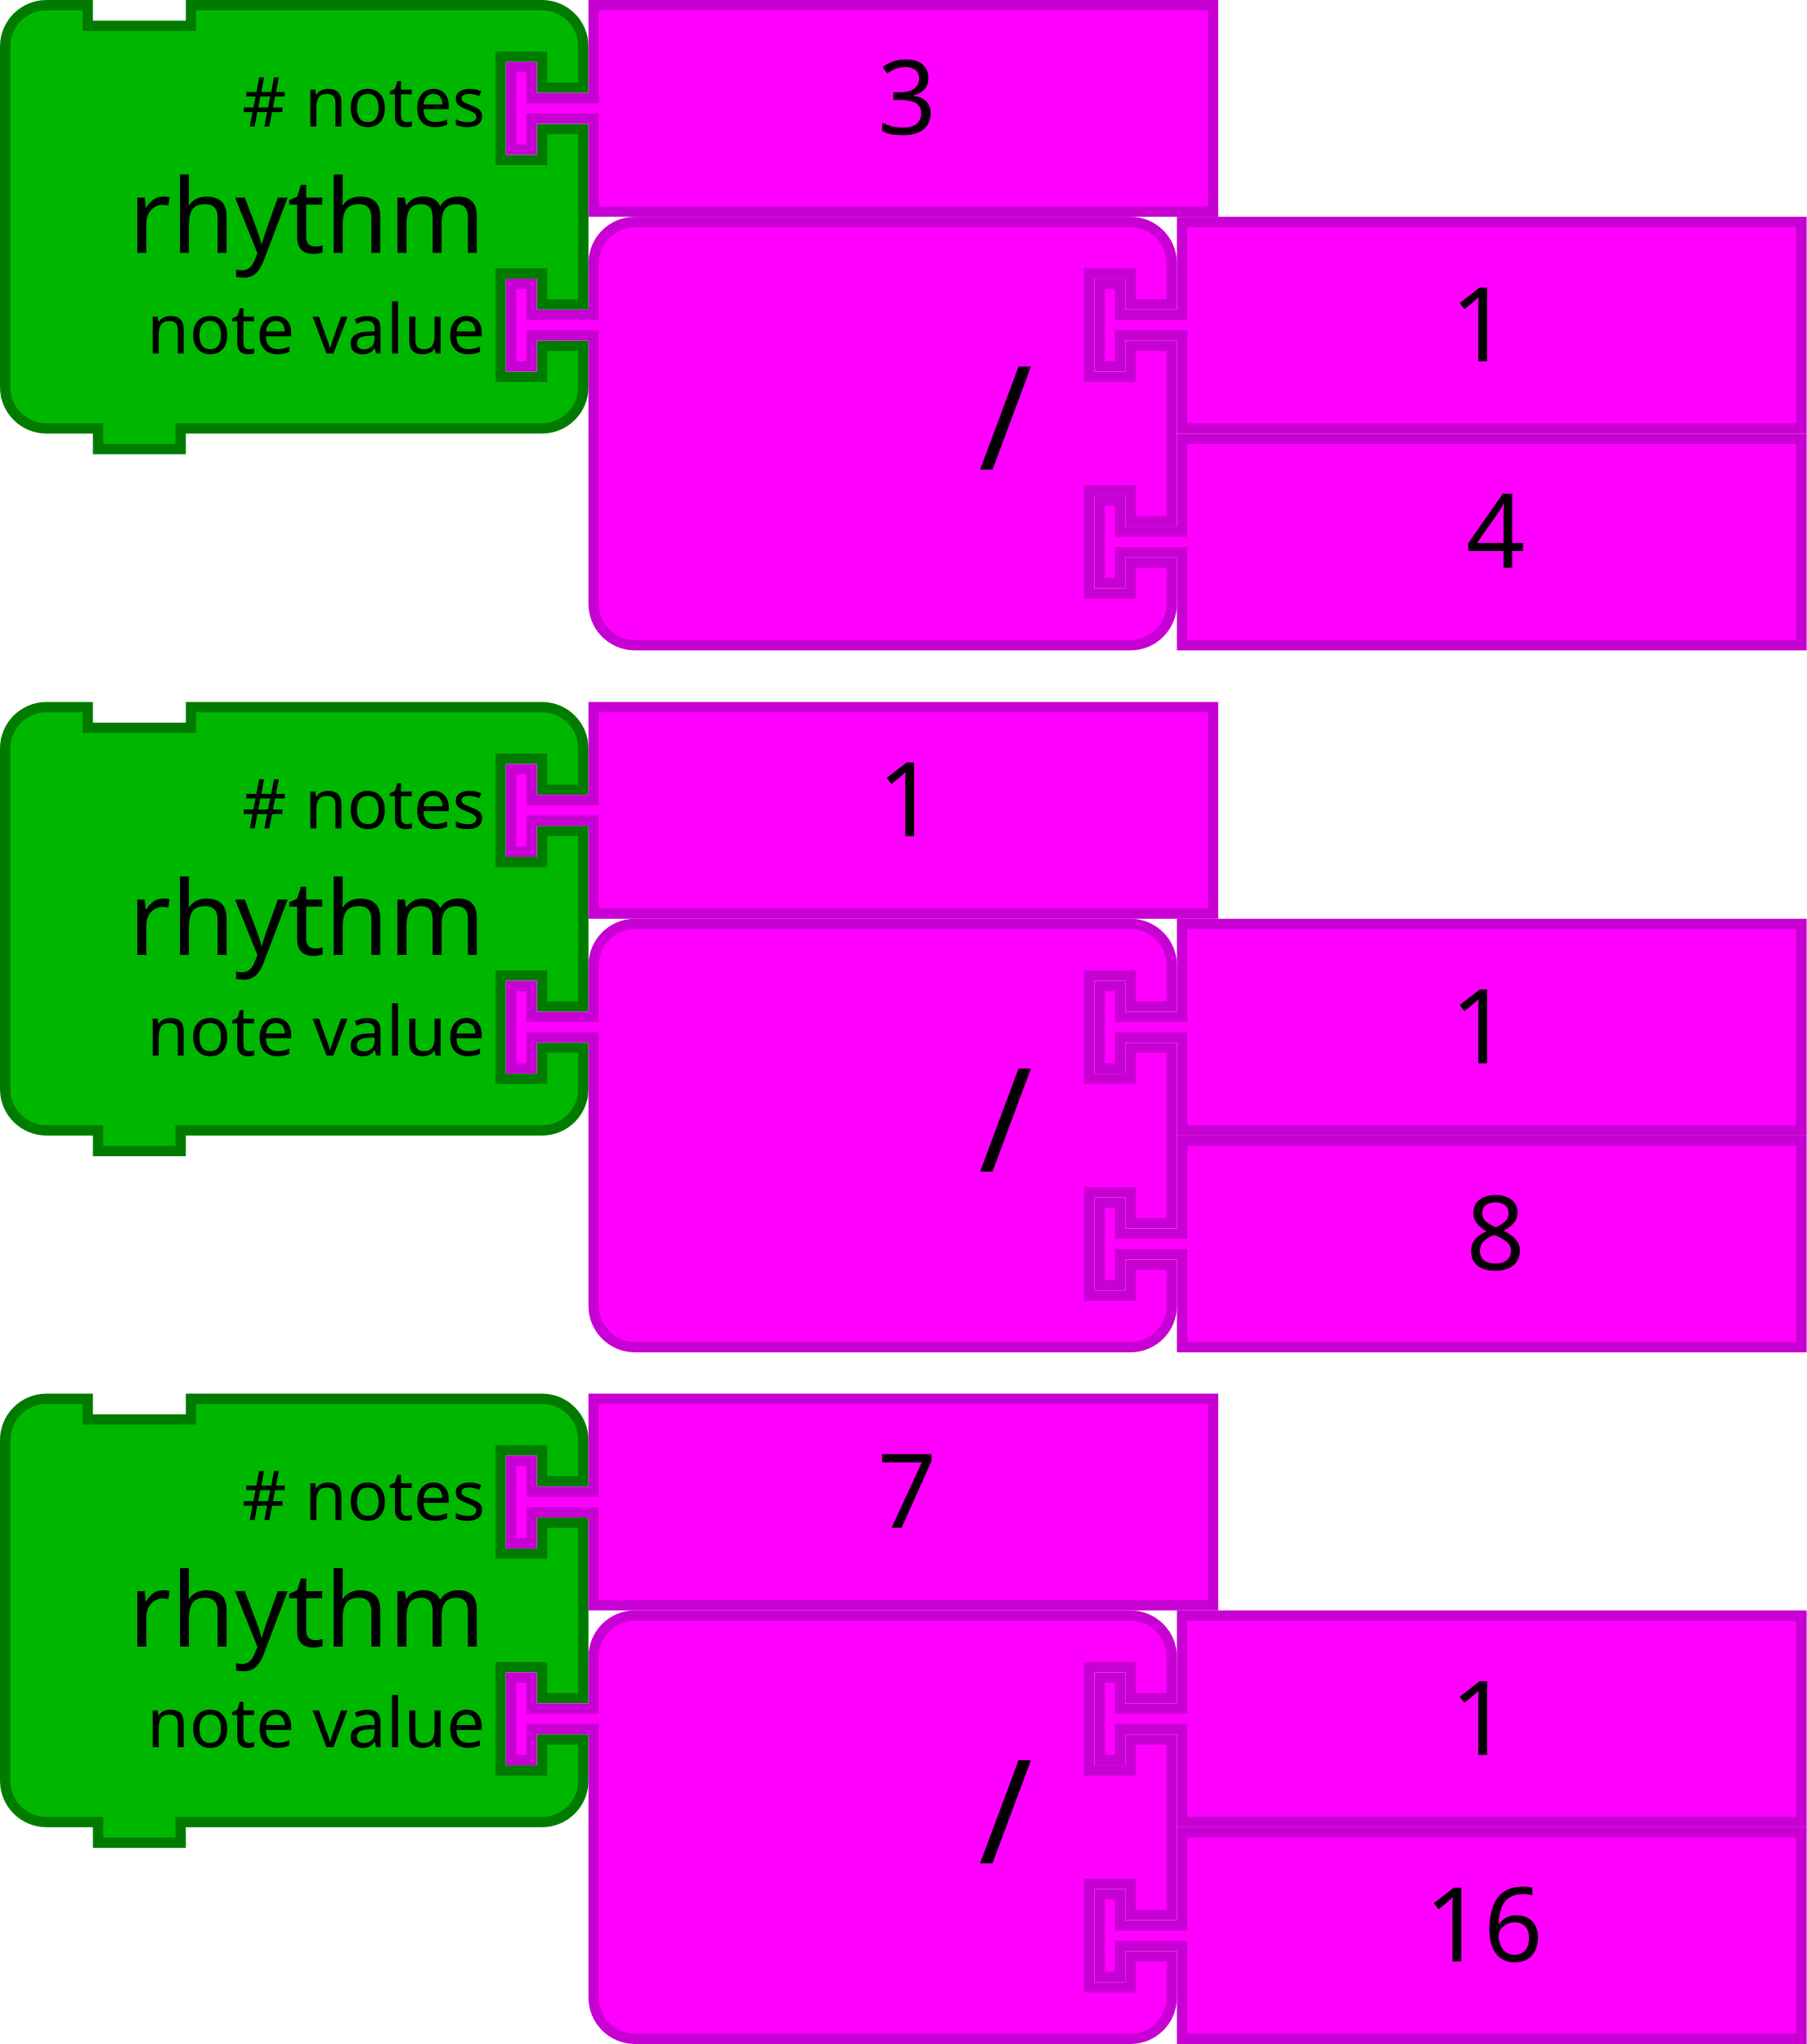
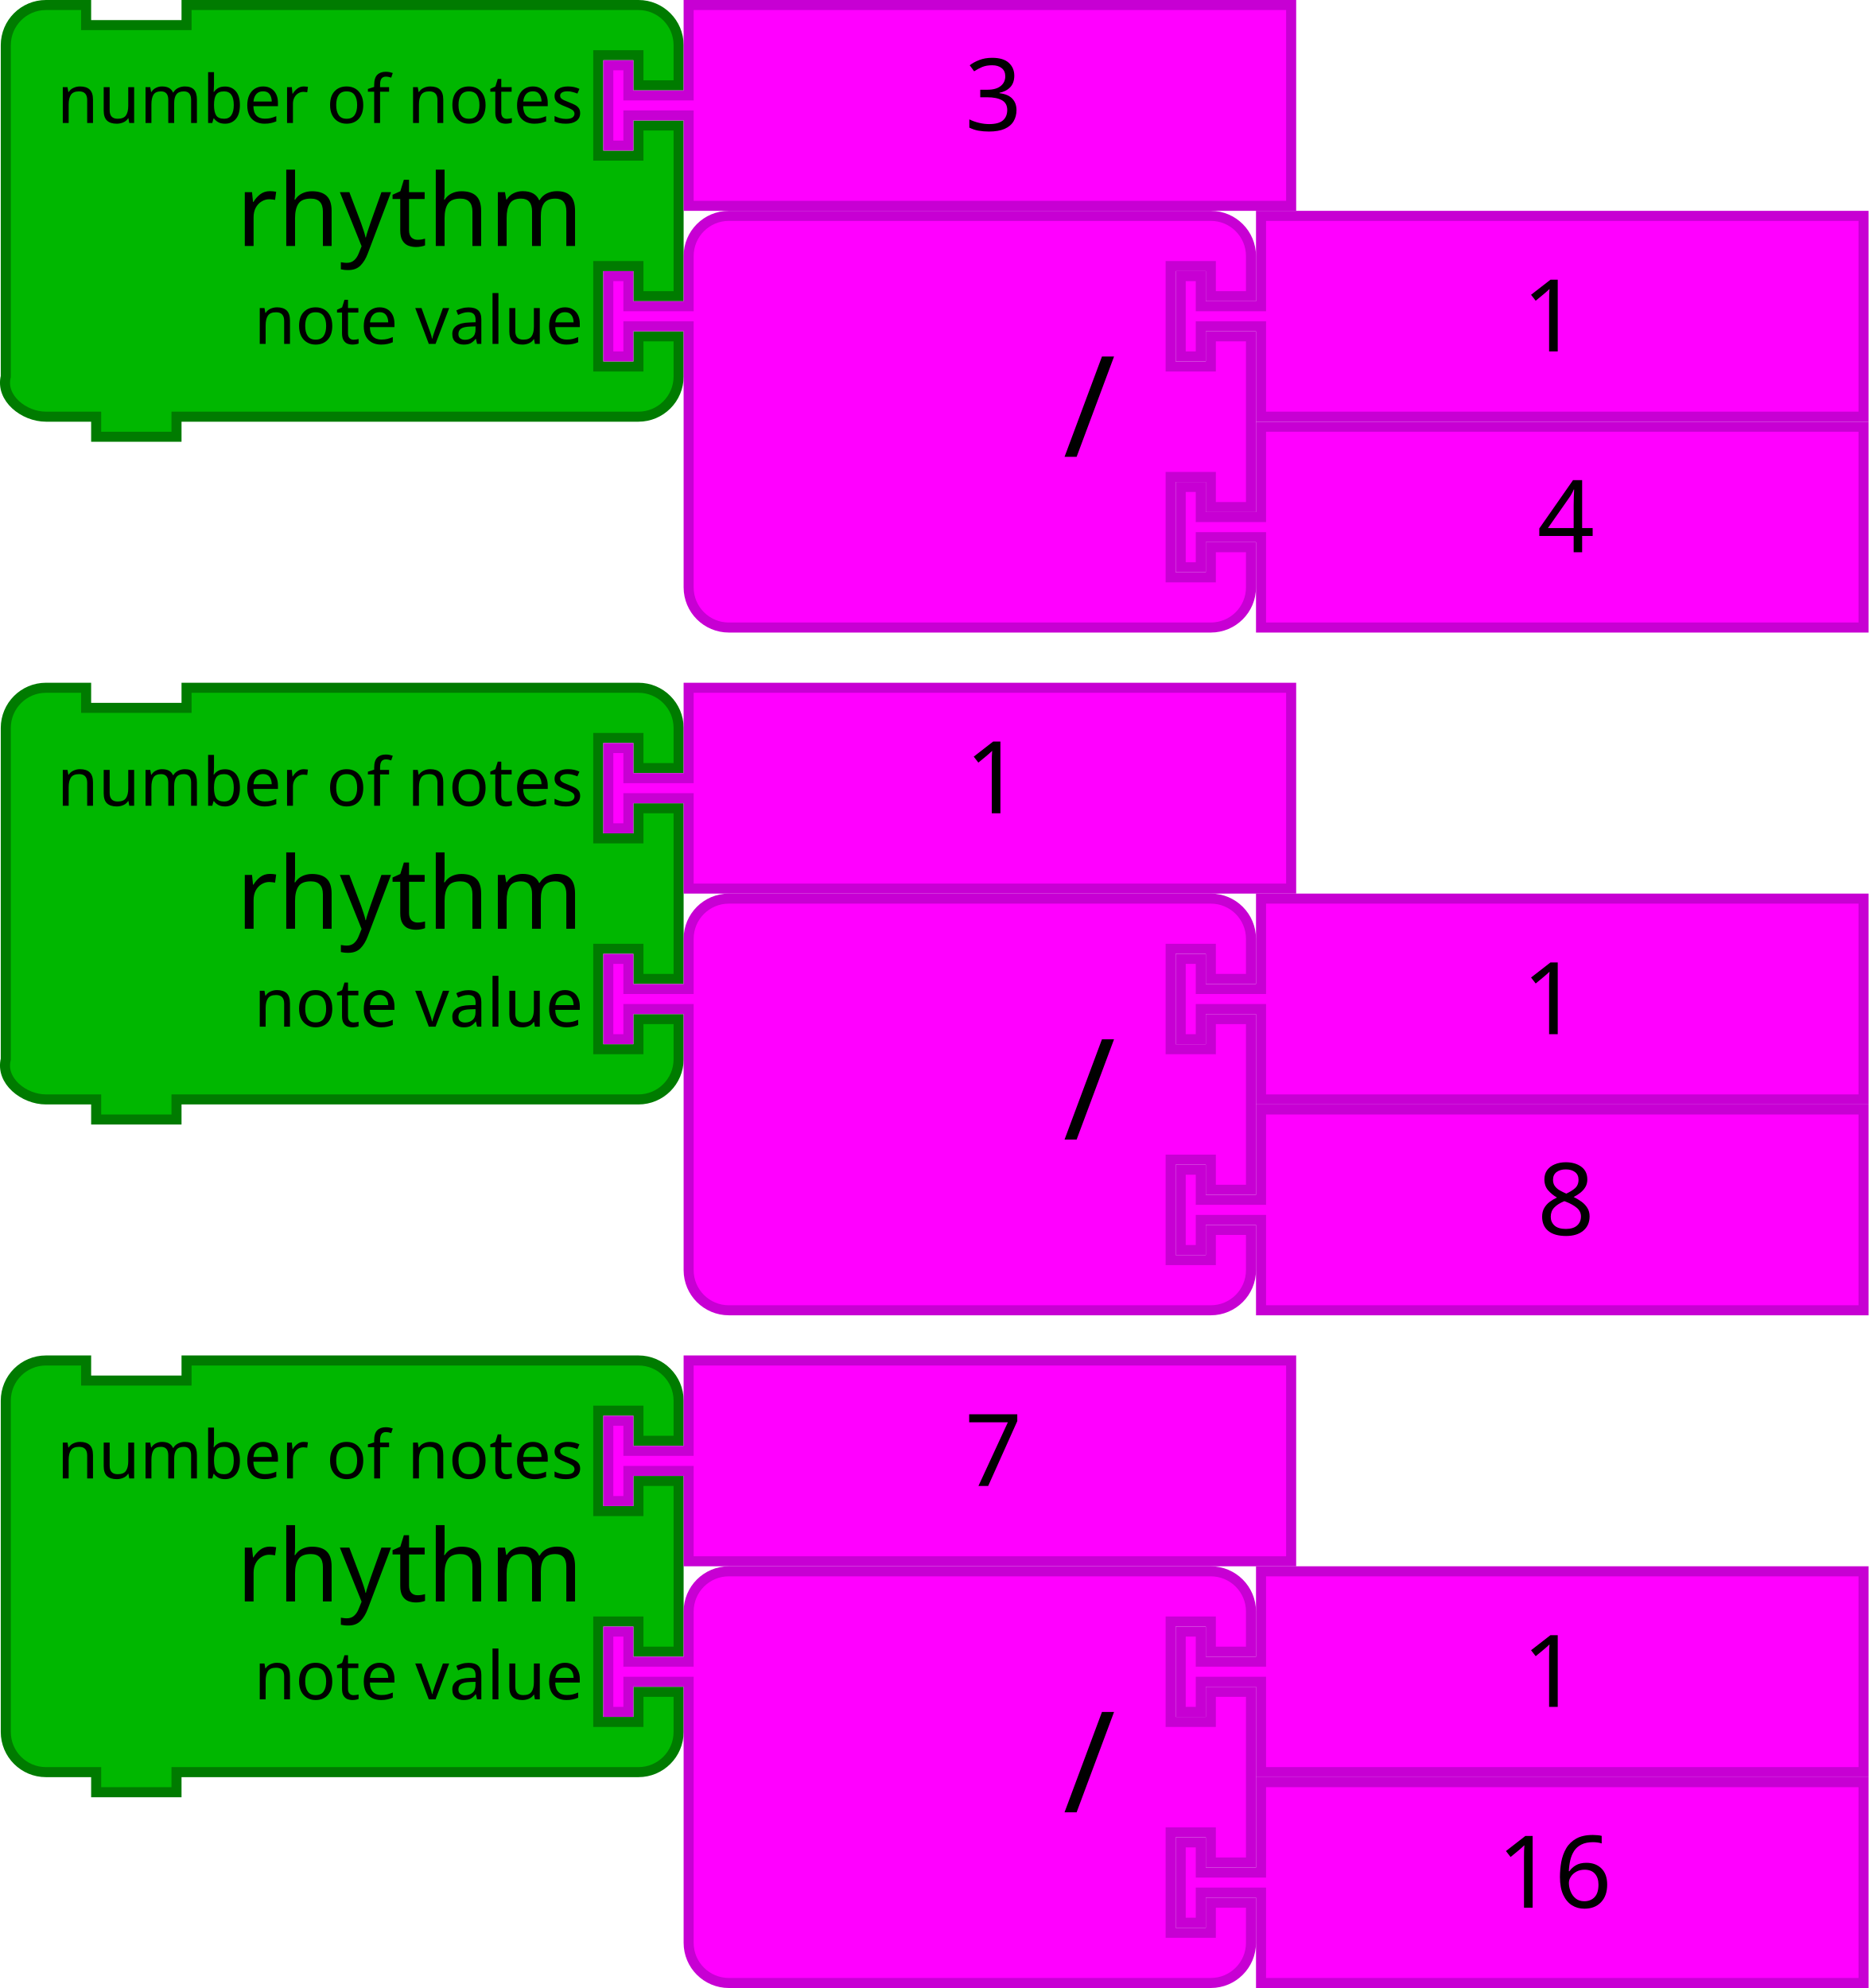
- <svg xmlns="http://www.w3.org/2000/svg" version="1.1" id="svg4698" viewBox="0 0 350 396" height="111.76mm" width="98.778mm">
+ <svg xmlns="http://www.w3.org/2000/svg" width="105.03mm" height="111.76mm" viewBox="0 0 372.152 396" id="svg4698" version="1.1">
  <defs id="defs4700" />
-   <g transform="translate(0,-2.3258791e-5)" id="g7375">
-     <path style="fill:#00b700;fill-opacity:1;stroke:#007b00;stroke-width:2;stroke-linecap:round;stroke-opacity:1" id="path3194-5" d="m 1,17 0,-8 a 8,8 0 0 1 8,-8 l 8,0 0,4 20,0 0,-4 60,0 8,0 a 8,8 0 0 1 8,8 l 0,8 -8,0 0,-6 -8,0 0,20 8,0 0,-6 8,0 0,34 -8,0 0,-6 -8,0 0,20 8,0 0,-6 8,0 0,8 a 8,8 0 0 1 -8,8 l -8,0 -60,0 -2,0 0,4 -16,0 0,-4 -2,0 -8,0 a 8,8 0 0 1 -8,-8 l 0,-8 0,-42 0,-8 z" />
-     <text y="9.9999997e-06" style="font-size:20px;font-family:Sans;text-anchor:end;fill:#000000" id="text3196-8">
-       <tspan id="tspan3198-7" y="49" x="94">rhythm</tspan>
+   <g id="g7375" transform="translate(22.15244,-8e-6)">
+     <path d="m -21,17 0,-8 c 0,-4.418 3.582,-8 8,-8 l 8,0 0,4 20,0 0,-4 82,0 8,0 c 4.418,0 8,3.582 8,8 l 0,8 -8,0 0,-6 -8,0 0,20 8,0 0,-6 8,0 0,34 -8,0 0,-6 -8,0 0,20 8,0 0,-6 8,0 0,8 c 0,4.418 -3.582,8 -8,8 l -8,0 -82,0 -2,0 0,4 -16,0 0,-4 -2,0 -8,0 c -4.418,0 -9.072,-3.714 -8,-8 l 0,-8 0,-42 z" id="path3194-5" style="fill:#00b700;fill-opacity:1;stroke:#007b00;stroke-width:2;stroke-linecap:round;stroke-opacity:1" />
+     <text id="text3196-8" style="font-size:20px;font-family:Sans;text-anchor:end;fill:#000000" y="9.9999997e-06">
+       <tspan x="94" y="49" id="tspan3198-7">rhythm</tspan>
    </text>
-     <text y="2" style="font-size:13.333px;font-family:Sans;text-anchor:end;fill:#000000" id="text3200-4">
-       <tspan id="tspan3202-8" y="24.5" x="94"># notes</tspan>
+     <text id="text3200-4" style="font-size:13.333px;font-family:Sans;text-anchor:end;fill:#000000" y="2">
+       <tspan x="94" y="24.5" id="tspan3202-8">number of notes</tspan>
    </text>
-     <text y="4" style="font-size:13.333px;font-family:Sans;text-anchor:end;fill:#000000" id="text3204-2">
-       <tspan id="tspan3206-3" y="68.5" x="94">note value</tspan>
+     <text id="text3204-2" style="font-size:13.333px;font-family:Sans;text-anchor:end;fill:#000000" y="4">
+       <tspan x="94" y="68.5" id="tspan3206-3">note value</tspan>
    </text>
  </g>
-   <g transform="translate(0,-2.3258791e-5)" id="g7370">
-     <path style="fill:#ff00ff;fill-opacity:1;stroke:#c700d3;stroke-width:2;stroke-linecap:round;stroke-opacity:1" id="path21-6-15" d="m 115,1 120,0 0,40 -120,0 0,-16 0,-2 -12,0 0,6 -4,0 0,-16 4,0 0,6 12,0 0,-2 z" />
-     <text y="8.3618161e-06" x="150" style="font-size:20px;font-family:Sans;text-anchor:start;fill:#000000" id="text23-9-6">
-       <tspan id="tspan25-8-1" y="26" x="170">3</tspan>
+   <g id="g7370" transform="translate(22.15244,-8e-6)">
+     <path d="m 115,1 120,0 0,40 -120,0 0,-16 0,-2 -12,0 0,6 -4,0 0,-16 4,0 0,6 12,0 0,-2 z" id="path21-6-15" style="fill:#ff00ff;fill-opacity:1;stroke:#c700d3;stroke-width:2;stroke-linecap:round;stroke-opacity:1" />
+     <text id="text23-9-6" style="font-size:20px;font-family:Sans;text-anchor:start;fill:#000000" x="150" y="8.3618161e-06">
+       <tspan x="170" y="26" id="tspan25-8-1">3</tspan>
    </text>
  </g>
-   <g transform="translate(0,35.99998)" id="g7393">
-     <path style="fill:#00b700;fill-opacity:1;stroke:#007b00;stroke-width:2;stroke-linecap:round;stroke-opacity:1" id="path3194-5-7" d="m 1,117 0,-8 a 8,8 0 0 1 8,-8 l 8,0 0,4 20,0 0,-4 60,0 8,0 a 8,8 0 0 1 8,8 l 0,8 -8,0 0,-6 -8,0 0,20 8,0 0,-6 8,0 0,34 -8,0 0,-6 -8,0 0,20 8,0 0,-6 8,0 0,8 a 8,8 0 0 1 -8,8 l -8,0 -60,0 -2,0 0,4 -16,0 0,-4 -2,0 -8,0 a 8,8 0 0 1 -8,-8 l 0,-8 0,-42 0,-8 z" />
-     <text y="100" style="font-size:20px;font-family:Sans;text-anchor:end;fill:#000000" id="text3196-8-4">
-       <tspan id="tspan3198-7-6" y="149" x="94">rhythm</tspan>
+   <g id="g7393" transform="translate(22.15244,35.99999)">
+     <path d="m -21,117 0,-8 c 0,-4.418 3.582,-8 8,-8 l 8,0 0,4 20,0 0,-4 L 97,101 l 8,0 c 4.418,0 8,3.582 8,8 l 0,8 -8,0 0,-6 -8,0 0,20 8,0 0,-6 8,0 0,34 -8,0 0,-6 -8,0 0,20 8,0 0,-6 8,0 0,8 c 0,4.418 -3.582,8 -8,8 l -8,0 -82,0 -2,0 0,4 -16,0 0,-4 -2,0 -8,0 c -4.418,0 -9.072,-3.714 -8,-8 l 0,-8 0,-42 z" id="path3194-5-7" style="fill:#00b700;fill-opacity:1;stroke:#007b00;stroke-width:2;stroke-linecap:round;stroke-opacity:1" />
+     <text id="text3196-8-4" style="font-size:20px;font-family:Sans;text-anchor:end;fill:#000000" y="100">
+       <tspan x="94" y="149" id="tspan3198-7-6">rhythm</tspan>
    </text>
-     <text y="102" style="font-size:13.333px;font-family:Sans;text-anchor:end;fill:#000000" id="text3200-4-3">
-       <tspan id="tspan3202-8-8" y="124.5" x="94"># notes</tspan>
+     <text id="text3200-4-3" style="font-size:13.333px;font-family:Sans;text-anchor:end;fill:#000000" y="102">
+       <tspan x="94" y="124.5" id="tspan3202-8-8">number of notes</tspan>
    </text>
-     <text y="104" style="font-size:13.333px;font-family:Sans;text-anchor:end;fill:#000000" id="text3204-2-6">
-       <tspan id="tspan3206-3-7" y="168.5" x="94">note value</tspan>
+     <text id="text3204-2-6" style="font-size:13.333px;font-family:Sans;text-anchor:end;fill:#000000" y="104">
+       <tspan x="94" y="168.5" id="tspan3206-3-7">note value</tspan>
    </text>
  </g>
-   <g transform="translate(0,35.99998)" id="g7402">
-     <path style="fill:#ff00ff;fill-opacity:1;stroke:#c700d3;stroke-width:2;stroke-linecap:round;stroke-opacity:1" id="path21-6-15-1" d="m 115,101 120,0 0,40 -120,0 0,-16 0,-2 -12,0 0,6 -4,0 0,-16 4,0 0,6 12,0 0,-2 z" />
-     <text y="100" x="150" style="font-size:20px;font-family:Sans;text-anchor:start;fill:#000000" id="text23-9-6-6">
-       <tspan id="tspan25-8-1-4" y="126" x="170">1</tspan>
+   <g id="g7402" transform="translate(22.15244,35.99999)">
+     <path d="m 115,101 120,0 0,40 -120,0 0,-16 0,-2 -12,0 0,6 -4,0 0,-16 4,0 0,6 12,0 0,-2 z" id="path21-6-15-1" style="fill:#ff00ff;fill-opacity:1;stroke:#c700d3;stroke-width:2;stroke-linecap:round;stroke-opacity:1" />
+     <text id="text23-9-6-6" style="font-size:20px;font-family:Sans;text-anchor:start;fill:#000000" x="150" y="100">
+       <tspan x="170" y="126" id="tspan25-8-1-4">1</tspan>
    </text>
  </g>
-   <g transform="translate(0,69.99998)" id="g7384">
-     <path style="fill:#00b700;fill-opacity:1;stroke:#007b00;stroke-width:2;stroke-linecap:round;stroke-opacity:1" id="path3194-5-5" d="m 1,217 0,-8 a 8,8 0 0 1 8,-8 l 8,0 0,4 20,0 0,-4 60,0 8,0 a 8,8 0 0 1 8,8 l 0,8 -8,0 0,-6 -8,0 0,20 8,0 0,-6 8,0 0,34 -8,0 0,-6 -8,0 0,20 8,0 0,-6 8,0 0,8 a 8,8 0 0 1 -8,8 l -8,0 -60,0 -2,0 0,4 -16,0 0,-4 -2,0 -8,0 a 8,8 0 0 1 -8,-8 l 0,-8 0,-42 0,-8 z" />
-     <text y="200" style="font-size:20px;font-family:Sans;text-anchor:end;fill:#000000" id="text3196-8-9">
-       <tspan id="tspan3198-7-4" y="249" x="94">rhythm</tspan>
+   <g id="g7384" transform="translate(22.15244,69.99999)">
+     <path d="m -21,217 0,-8 c 0,-4.418 3.582,-8 8,-8 l 8,0 0,4 20,0 0,-4 L 97,201 l 8,0 c 4.418,0 8,3.582 8,8 l 0,8 -8,0 0,-6 -8,0 0,20 8,0 0,-6 8,0 0,34 -8,0 0,-6 -8,0 0,20 8,0 0,-6 8,0 0,8 c 0,4.418 -3.582,8 -8,8 l -8,0 -82,0 -2,0 0,4 -16,0 0,-4 -2,0 -8,0 c -4.418,0 -8,-3.582 -8,-8 l 0,-8 0,-42 z" id="path3194-5-5" style="fill:#00b700;fill-opacity:1;stroke:#007b00;stroke-width:2;stroke-linecap:round;stroke-opacity:1" />
+     <text id="text3196-8-9" style="font-size:20px;font-family:Sans;text-anchor:end;fill:#000000" y="200">
+       <tspan x="94" y="249" id="tspan3198-7-4">rhythm</tspan>
    </text>
-     <text y="202" style="font-size:13.333px;font-family:Sans;text-anchor:end;fill:#000000" id="text3200-4-4">
-       <tspan id="tspan3202-8-9" y="224.5" x="94"># notes</tspan>
+     <text id="text3200-4-4" style="font-size:13.333px;font-family:Sans;text-anchor:end;fill:#000000" y="202">
+       <tspan x="94" y="224.5" id="tspan3202-8-9">number of notes</tspan>
    </text>
-     <text y="204" style="font-size:13.333px;font-family:Sans;text-anchor:end;fill:#000000" id="text3204-2-5">
-       <tspan id="tspan3206-3-1" y="268.5" x="94">note value</tspan>
+     <text id="text3204-2-5" style="font-size:13.333px;font-family:Sans;text-anchor:end;fill:#000000" y="204">
+       <tspan x="94" y="268.5" id="tspan3206-3-1">note value</tspan>
    </text>
  </g>
-   <g transform="translate(0,69.99998)" id="g7407">
-     <path style="fill:#ff00ff;fill-opacity:1;stroke:#c700d3;stroke-width:2;stroke-linecap:round;stroke-opacity:1" id="path21-6-15-0" d="m 115,201 120,0 0,40 -120,0 0,-16 0,-2 -12,0 0,6 -4,0 0,-16 4,0 0,6 12,0 0,-2 z" />
-     <text y="200" x="150" style="font-size:20px;font-family:Sans;text-anchor:start;fill:#000000" id="text23-9-6-62">
-       <tspan id="tspan25-8-1-42" y="226" x="170">7</tspan>
+   <g id="g7407" transform="translate(22.15244,69.99999)">
+     <path d="m 115,201 120,0 0,40 -120,0 0,-16 0,-2 -12,0 0,6 -4,0 0,-16 4,0 0,6 12,0 0,-2 z" id="path21-6-15-0" style="fill:#ff00ff;fill-opacity:1;stroke:#c700d3;stroke-width:2;stroke-linecap:round;stroke-opacity:1" />
+     <text id="text23-9-6-62" style="font-size:20px;font-family:Sans;text-anchor:start;fill:#000000" x="150" y="200">
+       <tspan x="170" y="226" id="tspan25-8-1-42">7</tspan>
    </text>
  </g>
-   <g transform="translate(-117.4673,74.0823)" id="g6923-3-7">
-     <g transform="translate(99.46732,145.9177)" id="g5152-6-4-6-5">
-       <path style="fill:#ff00ff;fill-opacity:1;stroke:#c700d3;stroke-width:2;stroke-linecap:round;stroke-opacity:1" id="path21-6-1-1-6-0-7-9" d="m 247,1 120,0 0,40 -120,0 0,-16 0,-2 -12,0 0,6 -4,0 0,-16 4,0 0,6 12,0 0,-2 z" />
-       <text y="4.7314452e-06" x="282" style="font-size:20px;font-family:Sans;text-anchor:start;fill:#000000" id="text23-9-82-8-6-5-2">
-         <tspan id="tspan25-8-5-7-2-3-2" y="26" x="302">8</tspan>
+   <g id="g6923-3-7" transform="translate(-95.31487,74.08231)">
+     <g id="g5152-6-4-6-5" transform="translate(99.46732,145.9177)">
+       <path d="m 247,1 120,0 0,40 -120,0 0,-16 0,-2 -12,0 0,6 -4,0 0,-16 4,0 0,6 12,0 0,-2 z" id="path21-6-1-1-6-0-7-9" style="fill:#ff00ff;fill-opacity:1;stroke:#c700d3;stroke-width:2;stroke-linecap:round;stroke-opacity:1" />
+       <text id="text23-9-82-8-6-5-2" style="font-size:20px;font-family:Sans;text-anchor:start;fill:#000000" x="282" y="4.7314452e-06">
+         <tspan x="302" y="26" id="tspan25-8-5-7-2-3-2">8</tspan>
      </text>
    </g>
-     <g transform="translate(99.46732,103.9177)" id="g5157-9-99-5-8">
-       <path style="fill:#ff00ff;fill-opacity:1;stroke:#c700d3;stroke-width:2;stroke-linecap:round;stroke-opacity:1" id="path3798-4-4-5-2-0-6-9" d="m 133,17 0,-8 a 8,8 0 0 1 8,-8 l 8,0 20,0 60,0 8,0 a 8,8 0 0 1 8,8 l 0,8 -8,0 0,-6 -8,0 0,20 8,0 0,-6 8,0 0,34 -8,0 0,-6 -8,0 0,20 8,0 0,-6 8,0 0,8 a 8,8 0 0 1 -8,8 l -8,0 -60,0 -20,0 -8,0 a 8,8 0 0 1 -8,-8 l 0,-8 0,-42 0,-2 -12,0 0,6 -4,0 0,-16 4,0 0,6 12,0 0,-2 z" />
-       <text x="108" style="font-size:28px;font-family:sans-serif;text-anchor:end;fill:#000000" id="text3800-3-2-0-0-8-2-7" y="-2.2888184e-05">
-         <tspan id="tspan3802-6-2-5-2-1-9-3" y="49" x="218">/</tspan>
+     <g id="g5157-9-99-5-8" transform="translate(99.46732,103.9177)">
+       <path d="m 133,17 0,-8 a 8,8 0 0 1 8,-8 l 8,0 20,0 60,0 8,0 a 8,8 0 0 1 8,8 l 0,8 -8,0 0,-6 -8,0 0,20 8,0 0,-6 8,0 0,34 -8,0 0,-6 -8,0 0,20 8,0 0,-6 8,0 0,8 a 8,8 0 0 1 -8,8 l -8,0 -60,0 -20,0 -8,0 a 8,8 0 0 1 -8,-8 l 0,-8 0,-42 0,-2 -12,0 0,6 -4,0 0,-16 4,0 0,6 12,0 0,-2 z" id="path3798-4-4-5-2-0-6-9" style="fill:#ff00ff;fill-opacity:1;stroke:#c700d3;stroke-width:2;stroke-linecap:round;stroke-opacity:1" />
+       <text y="-2.2888184e-05" id="text3800-3-2-0-0-8-2-7" style="font-size:28px;font-family:sans-serif;text-anchor:end;fill:#000000" x="108">
+         <tspan x="218" y="49" id="tspan3802-6-2-5-2-1-9-3">/</tspan>
      </text>
-       <g id="g5147-3-3-1-6" transform="translate(0,-42)">
-         <path d="m 247,43 120,0 0,40 -120,0 0,-16 0,-2 -12,0 0,6 -4,0 0,-16 4,0 0,6 12,0 0,-2 z" id="path21-8-2-1-0-6-7-1-2-1" style="fill:#ff00ff;fill-opacity:1;stroke:#c700d3;stroke-width:2;stroke-linecap:round;stroke-opacity:1" />
-         <text x="279" y="44" id="text23-0-1-0-1-0-5-10-7-2" style="font-size:20px;font-family:Sans;text-anchor:start;fill:#000000">
-           <tspan x="299" y="70" id="tspan25-7-0-5-2-5-9-3-0-9">1</tspan>
+       <g transform="translate(0,-42)" id="g5147-3-3-1-6">
+         <path style="fill:#ff00ff;fill-opacity:1;stroke:#c700d3;stroke-width:2;stroke-linecap:round;stroke-opacity:1" id="path21-8-2-1-0-6-7-1-2-1" d="m 247,43 120,0 0,40 -120,0 0,-16 0,-2 -12,0 0,6 -4,0 0,-16 4,0 0,6 12,0 0,-2 z" />
+         <text style="font-size:20px;font-family:Sans;text-anchor:start;fill:#000000" id="text23-0-1-0-1-0-5-10-7-2" y="44" x="279">
+           <tspan id="tspan25-7-0-5-2-5-9-3-0-9" y="70" x="299">1</tspan>
        </text>
      </g>
    </g>
  </g>
-   <g transform="translate(-117.4673,208.0823)" id="g6923-3-7-7">
-     <g transform="translate(99.46732,145.9177)" id="g5152-6-4-6-5-8">
-       <path style="fill:#ff00ff;fill-opacity:1;stroke:#c700d3;stroke-width:2;stroke-linecap:round;stroke-opacity:1" id="path21-6-1-1-6-0-7-9-4" d="m 247,1 120,0 0,40 -120,0 0,-16 0,-2 -12,0 0,6 -4,0 0,-16 4,0 0,6 12,0 0,-2 z" />
-       <text y="4.7314452e-06" x="274" style="font-size:20px;font-family:Sans;text-anchor:start;fill:#000000" id="text23-9-82-8-6-5-2-5">
-         <tspan id="tspan25-8-5-7-2-3-2-0" y="26" x="294">16</tspan>
+   <g id="g6923-3-7-7" transform="translate(-95.31487,208.0823)">
+     <g id="g5152-6-4-6-5-8" transform="translate(99.46732,145.9177)">
+       <path d="m 247,1 120,0 0,40 -120,0 0,-16 0,-2 -12,0 0,6 -4,0 0,-16 4,0 0,6 12,0 0,-2 z" id="path21-6-1-1-6-0-7-9-4" style="fill:#ff00ff;fill-opacity:1;stroke:#c700d3;stroke-width:2;stroke-linecap:round;stroke-opacity:1" />
+       <text id="text23-9-82-8-6-5-2-5" style="font-size:20px;font-family:Sans;text-anchor:start;fill:#000000" x="274" y="4.7314452e-06">
+         <tspan x="294" y="26" id="tspan25-8-5-7-2-3-2-0">16</tspan>
      </text>
    </g>
-     <g transform="translate(99.46732,103.9177)" id="g5157-9-99-5-8-3">
-       <path style="fill:#ff00ff;fill-opacity:1;stroke:#c700d3;stroke-width:2;stroke-linecap:round;stroke-opacity:1" id="path3798-4-4-5-2-0-6-9-6" d="m 133,17 0,-8 a 8,8 0 0 1 8,-8 l 8,0 20,0 60,0 8,0 a 8,8 0 0 1 8,8 l 0,8 -8,0 0,-6 -8,0 0,20 8,0 0,-6 8,0 0,34 -8,0 0,-6 -8,0 0,20 8,0 0,-6 8,0 0,8 a 8,8 0 0 1 -8,8 l -8,0 -60,0 -20,0 -8,0 a 8,8 0 0 1 -8,-8 l 0,-8 0,-42 0,-2 -12,0 0,6 -4,0 0,-16 4,0 0,6 12,0 0,-2 z" />
-       <text x="108" style="font-size:28px;font-family:sans-serif;text-anchor:end;fill:#000000" id="text3800-3-2-0-0-8-2-7-1" y="-2.2888184e-05">
-         <tspan id="tspan3802-6-2-5-2-1-9-3-0" y="49" x="218">/</tspan>
+     <g id="g5157-9-99-5-8-3" transform="translate(99.46732,103.9177)">
+       <path d="m 133,17 0,-8 a 8,8 0 0 1 8,-8 l 8,0 20,0 60,0 8,0 a 8,8 0 0 1 8,8 l 0,8 -8,0 0,-6 -8,0 0,20 8,0 0,-6 8,0 0,34 -8,0 0,-6 -8,0 0,20 8,0 0,-6 8,0 0,8 a 8,8 0 0 1 -8,8 l -8,0 -60,0 -20,0 -8,0 a 8,8 0 0 1 -8,-8 l 0,-8 0,-42 0,-2 -12,0 0,6 -4,0 0,-16 4,0 0,6 12,0 0,-2 z" id="path3798-4-4-5-2-0-6-9-6" style="fill:#ff00ff;fill-opacity:1;stroke:#c700d3;stroke-width:2;stroke-linecap:round;stroke-opacity:1" />
+       <text y="-2.2888184e-05" id="text3800-3-2-0-0-8-2-7-1" style="font-size:28px;font-family:sans-serif;text-anchor:end;fill:#000000" x="108">
+         <tspan x="218" y="49" id="tspan3802-6-2-5-2-1-9-3-0">/</tspan>
      </text>
-       <g id="g5147-3-3-1-6-6" transform="translate(0,-42)">
-         <path d="m 247,43 120,0 0,40 -120,0 0,-16 0,-2 -12,0 0,6 -4,0 0,-16 4,0 0,6 12,0 0,-2 z" id="path21-8-2-1-0-6-7-1-2-1-3" style="fill:#ff00ff;fill-opacity:1;stroke:#c700d3;stroke-width:2;stroke-linecap:round;stroke-opacity:1" />
-         <text x="279" y="44" id="text23-0-1-0-1-0-5-10-7-2-2" style="font-size:20px;font-family:Sans;text-anchor:start;fill:#000000">
-           <tspan x="299" y="70" id="tspan25-7-0-5-2-5-9-3-0-9-0">1</tspan>
+       <g transform="translate(0,-42)" id="g5147-3-3-1-6-6">
+         <path style="fill:#ff00ff;fill-opacity:1;stroke:#c700d3;stroke-width:2;stroke-linecap:round;stroke-opacity:1" id="path21-8-2-1-0-6-7-1-2-1-3" d="m 247,43 120,0 0,40 -120,0 0,-16 0,-2 -12,0 0,6 -4,0 0,-16 4,0 0,6 12,0 0,-2 z" />
+         <text style="font-size:20px;font-family:Sans;text-anchor:start;fill:#000000" id="text23-0-1-0-1-0-5-10-7-2-2" y="44" x="279">
+           <tspan id="tspan25-7-0-5-2-5-9-3-0-9-0" y="70" x="299">1</tspan>
        </text>
      </g>
    </g>
  </g>
-   <g transform="translate(-117.4673,-61.91771)" id="g6923-3-7-6">
-     <g transform="translate(99.46732,145.9177)" id="g5152-6-4-6-5-1">
-       <path style="fill:#ff00ff;fill-opacity:1;stroke:#c700d3;stroke-width:2;stroke-linecap:round;stroke-opacity:1" id="path21-6-1-1-6-0-7-9-5" d="m 247,1 120,0 0,40 -120,0 0,-16 0,-2 -12,0 0,6 -4,0 0,-16 4,0 0,6 12,0 0,-2 z" />
-       <text y="4.7314452e-06" x="282" style="font-size:20px;font-family:Sans;text-anchor:start;fill:#000000" id="text23-9-82-8-6-5-2-54">
-         <tspan id="tspan25-8-5-7-2-3-2-7" y="26" x="302">4</tspan>
+   <g id="g6923-3-7-6" transform="translate(-95.31487,-61.9177)">
+     <g id="g5152-6-4-6-5-1" transform="translate(99.46732,145.9177)">
+       <path d="m 247,1 120,0 0,40 -120,0 0,-16 0,-2 -12,0 0,6 -4,0 0,-16 4,0 0,6 12,0 0,-2 z" id="path21-6-1-1-6-0-7-9-5" style="fill:#ff00ff;fill-opacity:1;stroke:#c700d3;stroke-width:2;stroke-linecap:round;stroke-opacity:1" />
+       <text id="text23-9-82-8-6-5-2-54" style="font-size:20px;font-family:Sans;text-anchor:start;fill:#000000" x="282" y="4.7314452e-06">
+         <tspan x="302" y="26" id="tspan25-8-5-7-2-3-2-7">4</tspan>
      </text>
    </g>
-     <g transform="translate(99.46732,103.9177)" id="g5157-9-99-5-8-6">
-       <path style="fill:#ff00ff;fill-opacity:1;stroke:#c700d3;stroke-width:2;stroke-linecap:round;stroke-opacity:1" id="path3798-4-4-5-2-0-6-9-5" d="m 133,17 0,-8 a 8,8 0 0 1 8,-8 l 8,0 20,0 60,0 8,0 a 8,8 0 0 1 8,8 l 0,8 -8,0 0,-6 -8,0 0,20 8,0 0,-6 8,0 0,34 -8,0 0,-6 -8,0 0,20 8,0 0,-6 8,0 0,8 a 8,8 0 0 1 -8,8 l -8,0 -60,0 -20,0 -8,0 a 8,8 0 0 1 -8,-8 l 0,-8 0,-42 0,-2 -12,0 0,6 -4,0 0,-16 4,0 0,6 12,0 0,-2 z" />
-       <text x="108" style="font-size:28px;font-family:sans-serif;text-anchor:end;fill:#000000" id="text3800-3-2-0-0-8-2-7-6" y="-2.2888184e-05">
-         <tspan id="tspan3802-6-2-5-2-1-9-3-9" y="49" x="218">/</tspan>
+     <g id="g5157-9-99-5-8-6" transform="translate(99.46732,103.9177)">
+       <path d="m 133,17 0,-8 a 8,8 0 0 1 8,-8 l 8,0 20,0 60,0 8,0 a 8,8 0 0 1 8,8 l 0,8 -8,0 0,-6 -8,0 0,20 8,0 0,-6 8,0 0,34 -8,0 0,-6 -8,0 0,20 8,0 0,-6 8,0 0,8 a 8,8 0 0 1 -8,8 l -8,0 -60,0 -20,0 -8,0 a 8,8 0 0 1 -8,-8 l 0,-8 0,-42 0,-2 -12,0 0,6 -4,0 0,-16 4,0 0,6 12,0 0,-2 z" id="path3798-4-4-5-2-0-6-9-5" style="fill:#ff00ff;fill-opacity:1;stroke:#c700d3;stroke-width:2;stroke-linecap:round;stroke-opacity:1" />
+       <text y="-2.2888184e-05" id="text3800-3-2-0-0-8-2-7-6" style="font-size:28px;font-family:sans-serif;text-anchor:end;fill:#000000" x="108">
+         <tspan x="218" y="49" id="tspan3802-6-2-5-2-1-9-3-9">/</tspan>
      </text>
-       <g id="g5147-3-3-1-6-3" transform="translate(0,-42)">
-         <path d="m 247,43 120,0 0,40 -120,0 0,-16 0,-2 -12,0 0,6 -4,0 0,-16 4,0 0,6 12,0 0,-2 z" id="path21-8-2-1-0-6-7-1-2-1-7" style="fill:#ff00ff;fill-opacity:1;stroke:#c700d3;stroke-width:2;stroke-linecap:round;stroke-opacity:1" />
-         <text x="279" y="44" id="text23-0-1-0-1-0-5-10-7-2-4" style="font-size:20px;font-family:Sans;text-anchor:start;fill:#000000">
-           <tspan x="299" y="70" id="tspan25-7-0-5-2-5-9-3-0-9-5">1</tspan>
+       <g transform="translate(0,-42)" id="g5147-3-3-1-6-3">
+         <path style="fill:#ff00ff;fill-opacity:1;stroke:#c700d3;stroke-width:2;stroke-linecap:round;stroke-opacity:1" id="path21-8-2-1-0-6-7-1-2-1-7" d="m 247,43 120,0 0,40 -120,0 0,-16 0,-2 -12,0 0,6 -4,0 0,-16 4,0 0,6 12,0 0,-2 z" />
+         <text style="font-size:20px;font-family:Sans;text-anchor:start;fill:#000000" id="text23-0-1-0-1-0-5-10-7-2-4" y="44" x="279">
+           <tspan id="tspan25-7-0-5-2-5-9-3-0-9-5" y="70" x="299">1</tspan>
        </text>
      </g>
    </g>
  </g>
</svg>
